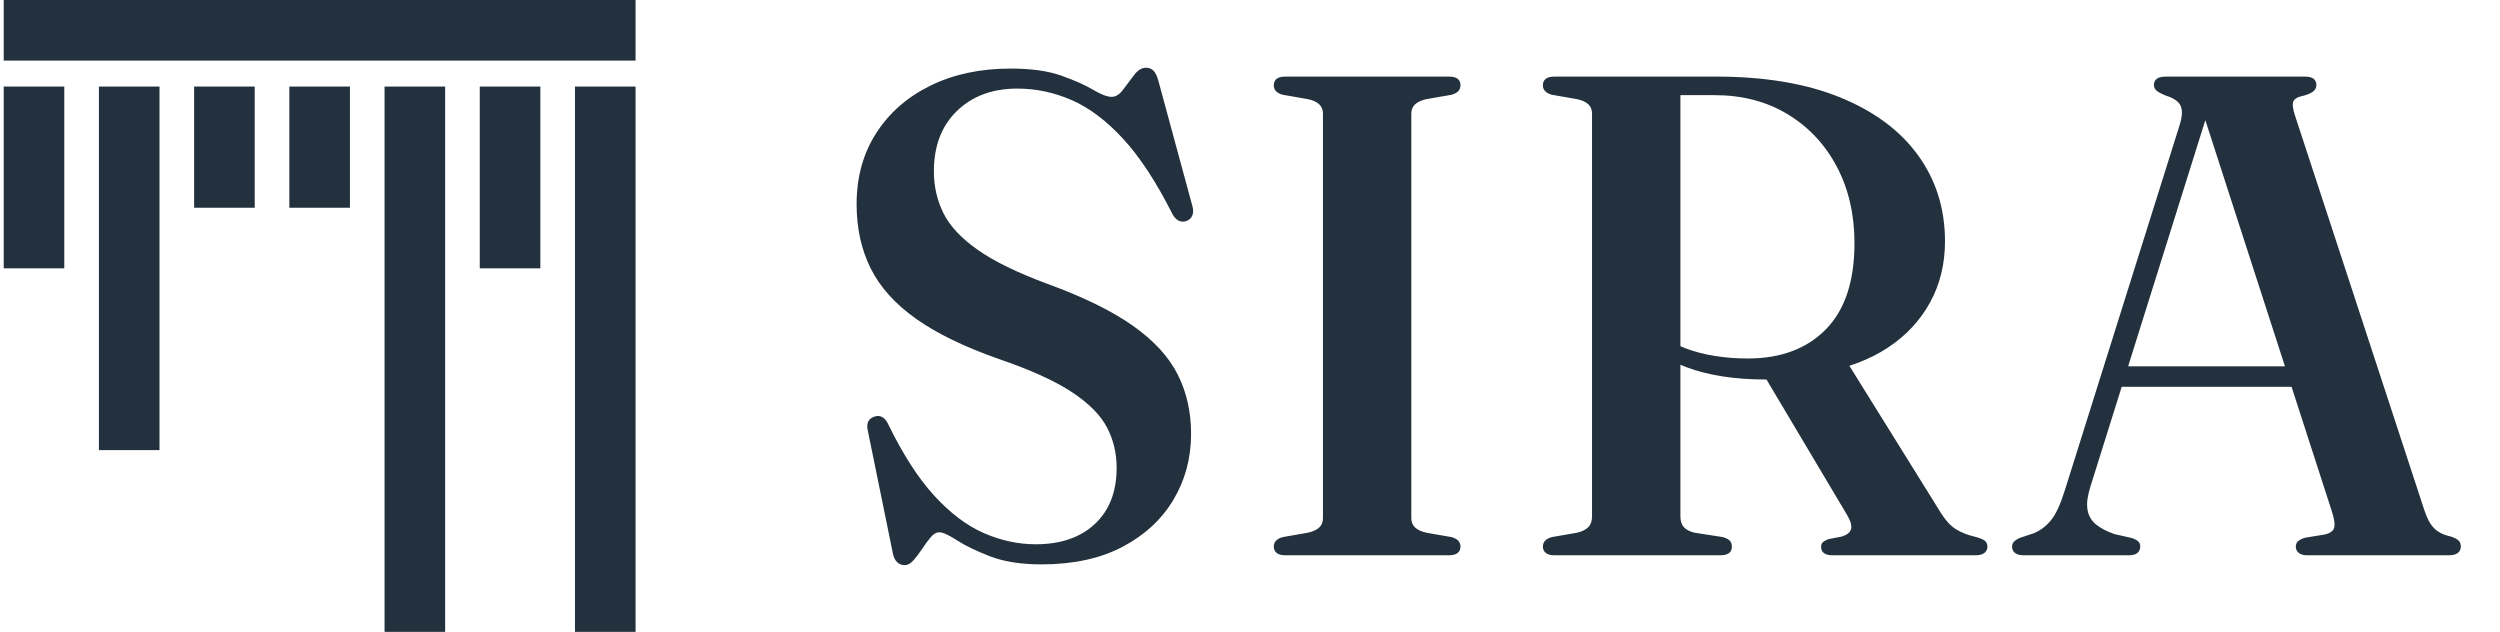
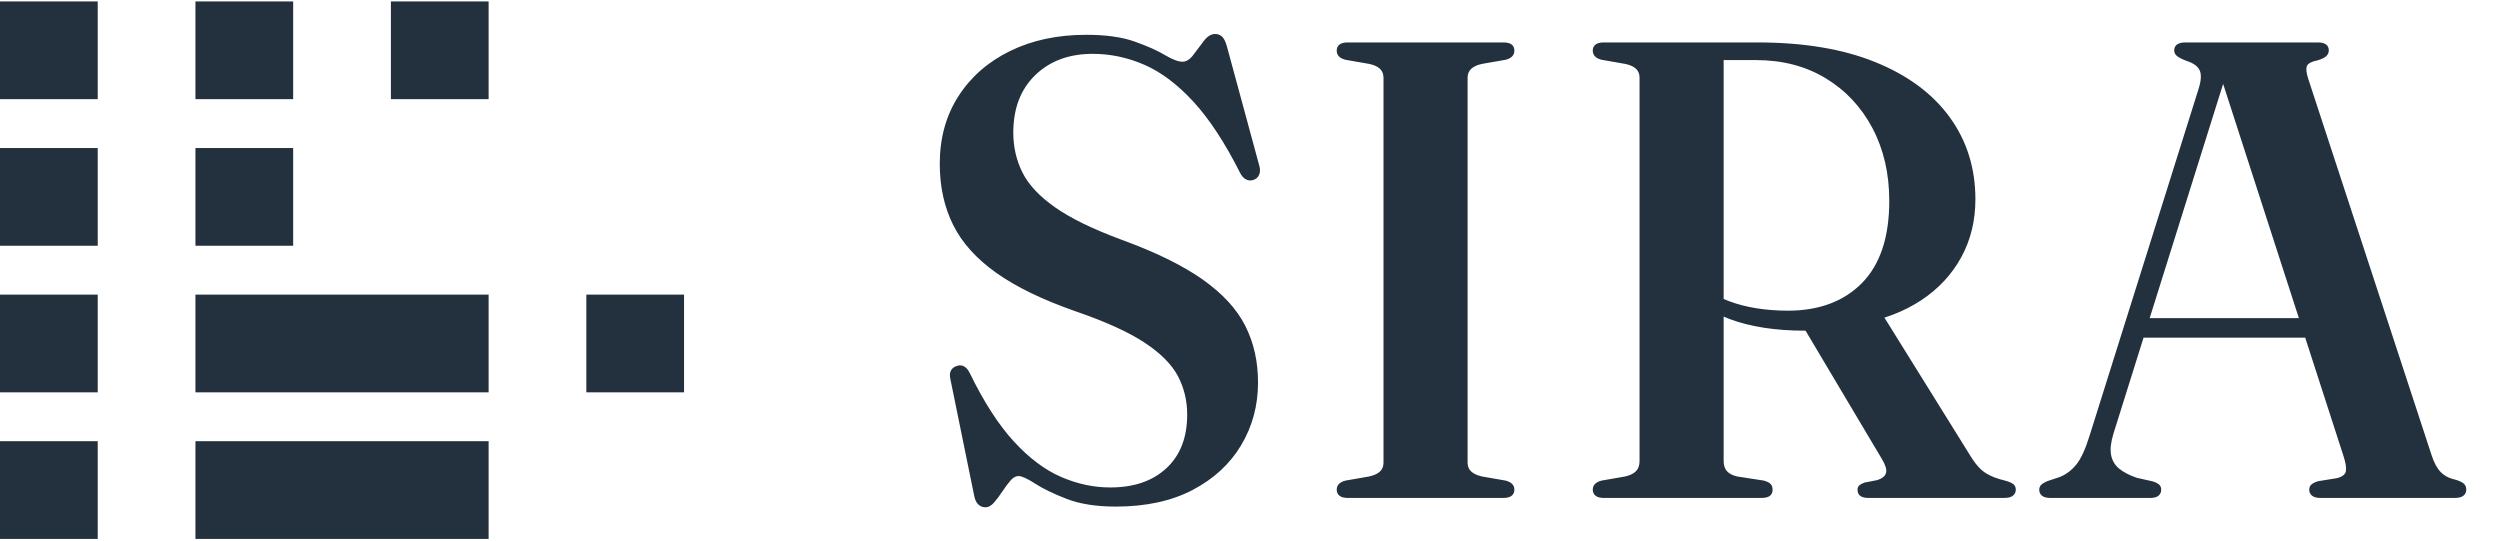
- <svg xmlns="http://www.w3.org/2000/svg" viewBox="0 0 364.5 92.4" width="364" height="92">
-   <path fill="#22313d" d="M0.000 0.000h92.400v8.860h-92.400ZM0.000 12.658h8.860v26.581h-8.860ZM13.923 12.658h8.860v53.162h-8.860ZM27.847 12.658h8.860v17.721h-8.860ZM41.770 12.658h8.860v17.721h-8.860ZM55.693 12.658h8.860v79.742h-8.860ZM69.616 12.658h8.860v26.581h-8.860ZM83.540 12.658h8.860v79.742h-8.860Z" />
-   <path transform="translate(120.1 81.2)" fill="#22313d" d="M31.67 1.33Q27.187 1.33 24.142 0.153Q21.098 -1.023 19.29 -2.193Q17.482 -3.363 16.723 -3.363Q16.078 -3.363 15.463 -2.639Q14.848 -1.915 14.221 -0.962Q13.593 -0.008 12.96 0.716Q12.327 1.44 11.647 1.44Q11.023 1.44 10.568 1.027Q10.113 0.615 9.933 -0.243L6.22 -18.433Q6.102 -19.108 6.341 -19.578Q6.58 -20.047 7.173 -20.257Q7.818 -20.503 8.334 -20.23Q8.85 -19.957 9.217 -19.223Q12.467 -12.537 15.997 -8.692Q19.528 -4.847 23.265 -3.228Q27.002 -1.61 30.823 -1.61Q36.278 -1.61 39.456 -4.57Q42.633 -7.53 42.647 -12.74Q42.66 -15.97 41.239 -18.689Q39.818 -21.408 36.103 -23.861Q32.388 -26.313 25.523 -28.67Q17.893 -31.335 13.308 -34.588Q8.723 -37.84 6.673 -41.967Q4.623 -46.093 4.623 -51.35Q4.623 -57.267 7.488 -61.732Q10.353 -66.197 15.435 -68.685Q20.517 -71.173 27.127 -71.173Q31.635 -71.173 34.54 -70.146Q37.445 -69.118 39.197 -68.077Q40.948 -67.037 41.927 -67.037Q42.807 -67.037 43.597 -68.095Q44.387 -69.153 45.2 -70.225Q46.013 -71.297 46.943 -71.297Q47.57 -71.297 48.004 -70.898Q48.438 -70.5 48.74 -69.43L53.737 -51.023Q53.947 -50.267 53.714 -49.69Q53.482 -49.113 52.863 -48.88Q52.23 -48.67 51.708 -48.938Q51.185 -49.205 50.82 -49.873Q47.295 -56.882 43.609 -60.887Q39.923 -64.892 36.061 -66.569Q32.198 -68.247 28.133 -68.247Q22.673 -68.247 19.298 -64.978Q15.923 -61.71 15.923 -56.137Q15.923 -52.835 17.327 -50.015Q18.732 -47.195 22.336 -44.664Q25.94 -42.133 32.513 -39.697Q40.427 -36.813 45.023 -33.567Q49.62 -30.322 51.583 -26.43Q53.547 -22.538 53.533 -17.683Q53.52 -12.42 50.942 -8.104Q48.365 -3.788 43.492 -1.229Q38.618 1.33 31.67 1.33ZM85.74 -5.423Q85.74 -4.566 86.302 -4.055Q86.865 -3.543 87.937 -3.3L91.593 -2.663Q92.93 -2.308 92.93 -1.268Q92.93 -0.696 92.526 -0.348Q92.122 0.0 91.24 0.0H67.317Q66.448 0.0 66.038 -0.348Q65.627 -0.696 65.627 -1.268Q65.627 -2.308 66.963 -2.663L70.62 -3.3Q71.717 -3.543 72.267 -4.055Q72.817 -4.566 72.817 -5.423V-64.577Q72.817 -65.434 72.267 -65.951Q71.717 -66.468 70.62 -66.7L66.963 -67.337Q65.627 -67.685 65.627 -68.74Q65.627 -69.332 66.038 -69.666Q66.448 -70.0 67.317 -70.0H91.24Q92.122 -70.0 92.526 -69.666Q92.93 -69.332 92.93 -68.74Q92.93 -67.685 91.593 -67.337L87.937 -66.7Q86.865 -66.468 86.302 -65.951Q85.74 -65.434 85.74 -64.577ZM163.78 -45.9Q163.78 -40.958 161.601 -36.981Q159.422 -33.003 155.449 -30.378Q151.477 -27.753 146.005 -26.777Q144.562 -26.533 143.222 -26.282Q141.883 -26.03 140.519 -25.867Q139.155 -25.703 137.575 -25.703Q134.158 -25.703 131.248 -26.158Q128.338 -26.613 125.978 -27.503Q123.618 -28.392 121.82 -29.68L122.217 -32.233Q123.795 -31.047 125.82 -30.275Q127.845 -29.503 130.17 -29.14Q132.495 -28.777 134.942 -28.777Q142.168 -28.777 146.356 -33.035Q150.543 -37.293 150.543 -45.647Q150.543 -51.933 147.967 -56.815Q145.39 -61.697 140.777 -64.492Q136.165 -67.287 130.078 -67.287H125.09V-5.68Q125.09 -4.673 125.594 -4.114Q126.098 -3.555 127.153 -3.3L131.277 -2.663Q132.043 -2.438 132.328 -2.117Q132.613 -1.795 132.613 -1.26Q132.613 0.0 130.923 0.0H106.667Q105.802 0.0 105.389 -0.353Q104.977 -0.707 104.977 -1.26Q104.977 -2.308 106.313 -2.663L109.97 -3.3Q111.078 -3.555 111.622 -4.114Q112.167 -4.673 112.167 -5.68V-64.577Q112.167 -65.443 111.617 -65.956Q111.067 -66.468 109.97 -66.7L106.313 -67.337Q104.977 -67.692 104.977 -68.74Q104.977 -69.332 105.389 -69.666Q105.802 -70.0 106.667 -70.0H130.308Q140.98 -70.0 148.452 -66.954Q155.925 -63.908 159.852 -58.479Q163.78 -53.05 163.78 -45.9ZM136.852 -27.09 149.283 -28.537 163.218 -6.133Q164.248 -4.508 165.402 -3.795Q166.555 -3.082 168.237 -2.69Q169.27 -2.415 169.628 -2.105Q169.987 -1.795 169.987 -1.26Q169.987 -0.707 169.554 -0.353Q169.122 0.0 168.243 0.0H147.342Q145.665 0.0 145.665 -1.26Q145.665 -1.662 145.922 -1.906Q146.18 -2.15 146.722 -2.357L148.712 -2.743Q149.858 -3.122 150.049 -3.851Q150.24 -4.58 149.432 -5.947ZM188.545 -27.627H216.465L216.682 -24.633H188.202ZM192.333 -1.26Q192.333 -0.707 191.932 -0.353Q191.532 0.0 190.663 0.0H175.273Q174.43 0.0 174.01 -0.347Q173.59 -0.693 173.59 -1.247Q173.59 -1.702 173.874 -1.997Q174.158 -2.292 174.803 -2.57L176.73 -3.208Q178.205 -3.802 179.287 -5.131Q180.37 -6.46 181.342 -9.617L198.082 -62.875Q198.673 -64.747 198.25 -65.703Q197.827 -66.66 196.145 -67.197Q195.165 -67.575 194.748 -67.922Q194.332 -68.268 194.332 -68.767Q194.332 -69.368 194.764 -69.684Q195.197 -70.0 196.075 -70.0H216.382Q217.262 -70.0 217.675 -69.684Q218.088 -69.368 218.088 -68.78Q218.088 -68.255 217.696 -67.891Q217.303 -67.527 216.365 -67.247Q215 -66.977 214.737 -66.4Q214.475 -65.823 214.928 -64.413L233.878 -6.597Q234.452 -4.81 235.318 -3.943Q236.185 -3.077 237.688 -2.765Q238.59 -2.463 238.902 -2.136Q239.215 -1.808 239.215 -1.26Q239.215 -0.707 238.788 -0.353Q238.362 0.0 237.495 0.0H216.788Q215.933 0.0 215.507 -0.353Q215.082 -0.707 215.082 -1.26Q215.082 -1.768 215.418 -2.065Q215.755 -2.362 216.445 -2.57L219.342 -3.04Q220.583 -3.355 220.717 -4.124Q220.85 -4.893 220.342 -6.457L201.395 -65.037L202.748 -66.49L185.003 -9.907Q184.402 -7.968 184.622 -6.662Q184.843 -5.355 185.857 -4.516Q186.87 -3.677 188.6 -3.087L191.03 -2.543Q191.693 -2.333 192.013 -2.052Q192.333 -1.77 192.333 -1.26Z" />
+ <svg xmlns="http://www.w3.org/2000/svg" viewBox="0 0 384.2 82.6" width="384" height="83">
+   <path fill="#22313d" d="M0.000 0.000h15.018v15.018h-15.018ZM30.036 0.000h15.018v15.018h-15.018ZM60.073 0.000h15.018v15.018h-15.018ZM0.000 22.527h15.018v15.018h-15.018ZM30.036 22.527h15.018v15.018h-15.018ZM0.000 45.055h15.018v15.018h-15.018ZM30.036 45.055h45.055v15.018h-45.055ZM90.109 45.055h15.018v15.018h-15.018ZM0.000 67.582h15.018v15.018h-15.018ZM30.036 67.582h45.055v15.018h-45.055Z" />
+   <path transform="translate(139.8 76.3)" fill="#22313d" d="M31.67 1.33Q27.187 1.33 24.142 0.153Q21.098 -1.023 19.29 -2.193Q17.482 -3.363 16.723 -3.363Q16.078 -3.363 15.463 -2.639Q14.848 -1.915 14.221 -0.962Q13.593 -0.008 12.96 0.716Q12.327 1.44 11.647 1.44Q11.023 1.44 10.568 1.027Q10.113 0.615 9.933 -0.243L6.22 -18.433Q6.102 -19.108 6.341 -19.578Q6.58 -20.047 7.173 -20.257Q7.818 -20.503 8.334 -20.23Q8.85 -19.957 9.217 -19.223Q12.467 -12.537 15.997 -8.692Q19.528 -4.847 23.265 -3.228Q27.002 -1.61 30.823 -1.61Q36.278 -1.61 39.456 -4.57Q42.633 -7.53 42.647 -12.74Q42.66 -15.97 41.239 -18.689Q39.818 -21.408 36.103 -23.861Q32.388 -26.313 25.523 -28.67Q17.893 -31.335 13.308 -34.588Q8.723 -37.84 6.673 -41.967Q4.623 -46.093 4.623 -51.35Q4.623 -57.267 7.488 -61.732Q10.353 -66.197 15.435 -68.685Q20.517 -71.173 27.127 -71.173Q31.635 -71.173 34.54 -70.146Q37.445 -69.118 39.197 -68.077Q40.948 -67.037 41.927 -67.037Q42.807 -67.037 43.597 -68.095Q44.387 -69.153 45.2 -70.225Q46.013 -71.297 46.943 -71.297Q47.57 -71.297 48.004 -70.898Q48.438 -70.5 48.74 -69.43L53.737 -51.023Q53.947 -50.267 53.714 -49.69Q53.482 -49.113 52.863 -48.88Q52.23 -48.67 51.708 -48.938Q51.185 -49.205 50.82 -49.873Q47.295 -56.882 43.609 -60.887Q39.923 -64.892 36.061 -66.569Q32.198 -68.247 28.133 -68.247Q22.673 -68.247 19.298 -64.978Q15.923 -61.71 15.923 -56.137Q15.923 -52.835 17.327 -50.015Q18.732 -47.195 22.336 -44.664Q25.94 -42.133 32.513 -39.697Q40.427 -36.813 45.023 -33.567Q49.62 -30.322 51.583 -26.43Q53.547 -22.538 53.533 -17.683Q53.52 -12.42 50.942 -8.104Q48.365 -3.788 43.492 -1.229Q38.618 1.33 31.67 1.33ZM85.74 -5.423Q85.74 -4.566 86.302 -4.055Q86.865 -3.543 87.937 -3.3L91.593 -2.663Q92.93 -2.308 92.93 -1.268Q92.93 -0.696 92.526 -0.348Q92.122 0.0 91.24 0.0H67.317Q66.448 0.0 66.038 -0.348Q65.627 -0.696 65.627 -1.268Q65.627 -2.308 66.963 -2.663L70.62 -3.3Q71.717 -3.543 72.267 -4.055Q72.817 -4.566 72.817 -5.423V-64.577Q72.817 -65.434 72.267 -65.951Q71.717 -66.468 70.62 -66.7L66.963 -67.337Q65.627 -67.685 65.627 -68.74Q65.627 -69.332 66.038 -69.666Q66.448 -70.0 67.317 -70.0H91.24Q92.122 -70.0 92.526 -69.666Q92.93 -69.332 92.93 -68.74Q92.93 -67.685 91.593 -67.337L87.937 -66.7Q86.865 -66.468 86.302 -65.951Q85.74 -65.434 85.74 -64.577ZM163.78 -45.9Q163.78 -40.958 161.601 -36.981Q159.422 -33.003 155.449 -30.378Q151.477 -27.753 146.005 -26.777Q144.562 -26.533 143.222 -26.282Q141.883 -26.03 140.519 -25.867Q139.155 -25.703 137.575 -25.703Q134.158 -25.703 131.248 -26.158Q128.338 -26.613 125.978 -27.503Q123.618 -28.392 121.82 -29.68L122.217 -32.233Q123.795 -31.047 125.82 -30.275Q127.845 -29.503 130.17 -29.14Q132.495 -28.777 134.942 -28.777Q142.168 -28.777 146.356 -33.035Q150.543 -37.293 150.543 -45.647Q150.543 -51.933 147.967 -56.815Q145.39 -61.697 140.777 -64.492Q136.165 -67.287 130.078 -67.287H125.09V-5.68Q125.09 -4.673 125.594 -4.114Q126.098 -3.555 127.153 -3.3L131.277 -2.663Q132.043 -2.438 132.328 -2.117Q132.613 -1.795 132.613 -1.26Q132.613 0.0 130.923 0.0H106.667Q105.802 0.0 105.389 -0.353Q104.977 -0.707 104.977 -1.26Q104.977 -2.308 106.313 -2.663L109.97 -3.3Q111.078 -3.555 111.622 -4.114Q112.167 -4.673 112.167 -5.68V-64.577Q112.167 -65.443 111.617 -65.956Q111.067 -66.468 109.97 -66.7L106.313 -67.337Q104.977 -67.692 104.977 -68.74Q104.977 -69.332 105.389 -69.666Q105.802 -70.0 106.667 -70.0H130.308Q140.98 -70.0 148.452 -66.954Q155.925 -63.908 159.852 -58.479Q163.78 -53.05 163.78 -45.9ZM136.852 -27.09 149.283 -28.537 163.218 -6.133Q164.248 -4.508 165.402 -3.795Q166.555 -3.082 168.237 -2.69Q169.27 -2.415 169.628 -2.105Q169.987 -1.795 169.987 -1.26Q169.987 -0.707 169.554 -0.353Q169.122 0.0 168.243 0.0H147.342Q145.665 0.0 145.665 -1.26Q145.665 -1.662 145.922 -1.906Q146.18 -2.15 146.722 -2.357L148.712 -2.743Q149.858 -3.122 150.049 -3.851Q150.24 -4.58 149.432 -5.947ZM188.545 -27.627H216.465L216.682 -24.633H188.202ZM192.333 -1.26Q192.333 -0.707 191.932 -0.353Q191.532 0.0 190.663 0.0H175.273Q174.43 0.0 174.01 -0.347Q173.59 -0.693 173.59 -1.247Q173.59 -1.702 173.874 -1.997Q174.158 -2.292 174.803 -2.57L176.73 -3.208Q178.205 -3.802 179.287 -5.131Q180.37 -6.46 181.342 -9.617L198.082 -62.875Q198.673 -64.747 198.25 -65.703Q197.827 -66.66 196.145 -67.197Q195.165 -67.575 194.748 -67.922Q194.332 -68.268 194.332 -68.767Q194.332 -69.368 194.764 -69.684Q195.197 -70.0 196.075 -70.0H216.382Q217.262 -70.0 217.675 -69.684Q218.088 -69.368 218.088 -68.78Q218.088 -68.255 217.696 -67.891Q217.303 -67.527 216.365 -67.247Q215 -66.977 214.737 -66.4Q214.475 -65.823 214.928 -64.413L233.878 -6.597Q234.452 -4.81 235.318 -3.943Q236.185 -3.077 237.688 -2.765Q238.59 -2.463 238.902 -2.136Q239.215 -1.808 239.215 -1.26Q239.215 -0.707 238.788 -0.353Q238.362 0.0 237.495 0.0H216.788Q215.933 0.0 215.507 -0.353Q215.082 -0.707 215.082 -1.26Q215.082 -1.768 215.418 -2.065Q215.755 -2.362 216.445 -2.57L219.342 -3.04Q220.583 -3.355 220.717 -4.124Q220.85 -4.893 220.342 -6.457L201.395 -65.037L202.748 -66.49L185.003 -9.907Q184.402 -7.968 184.622 -6.662Q184.843 -5.355 185.857 -4.516Q186.87 -3.677 188.6 -3.087L191.03 -2.543Q191.693 -2.333 192.013 -2.052Q192.333 -1.77 192.333 -1.26Z" />
</svg>
